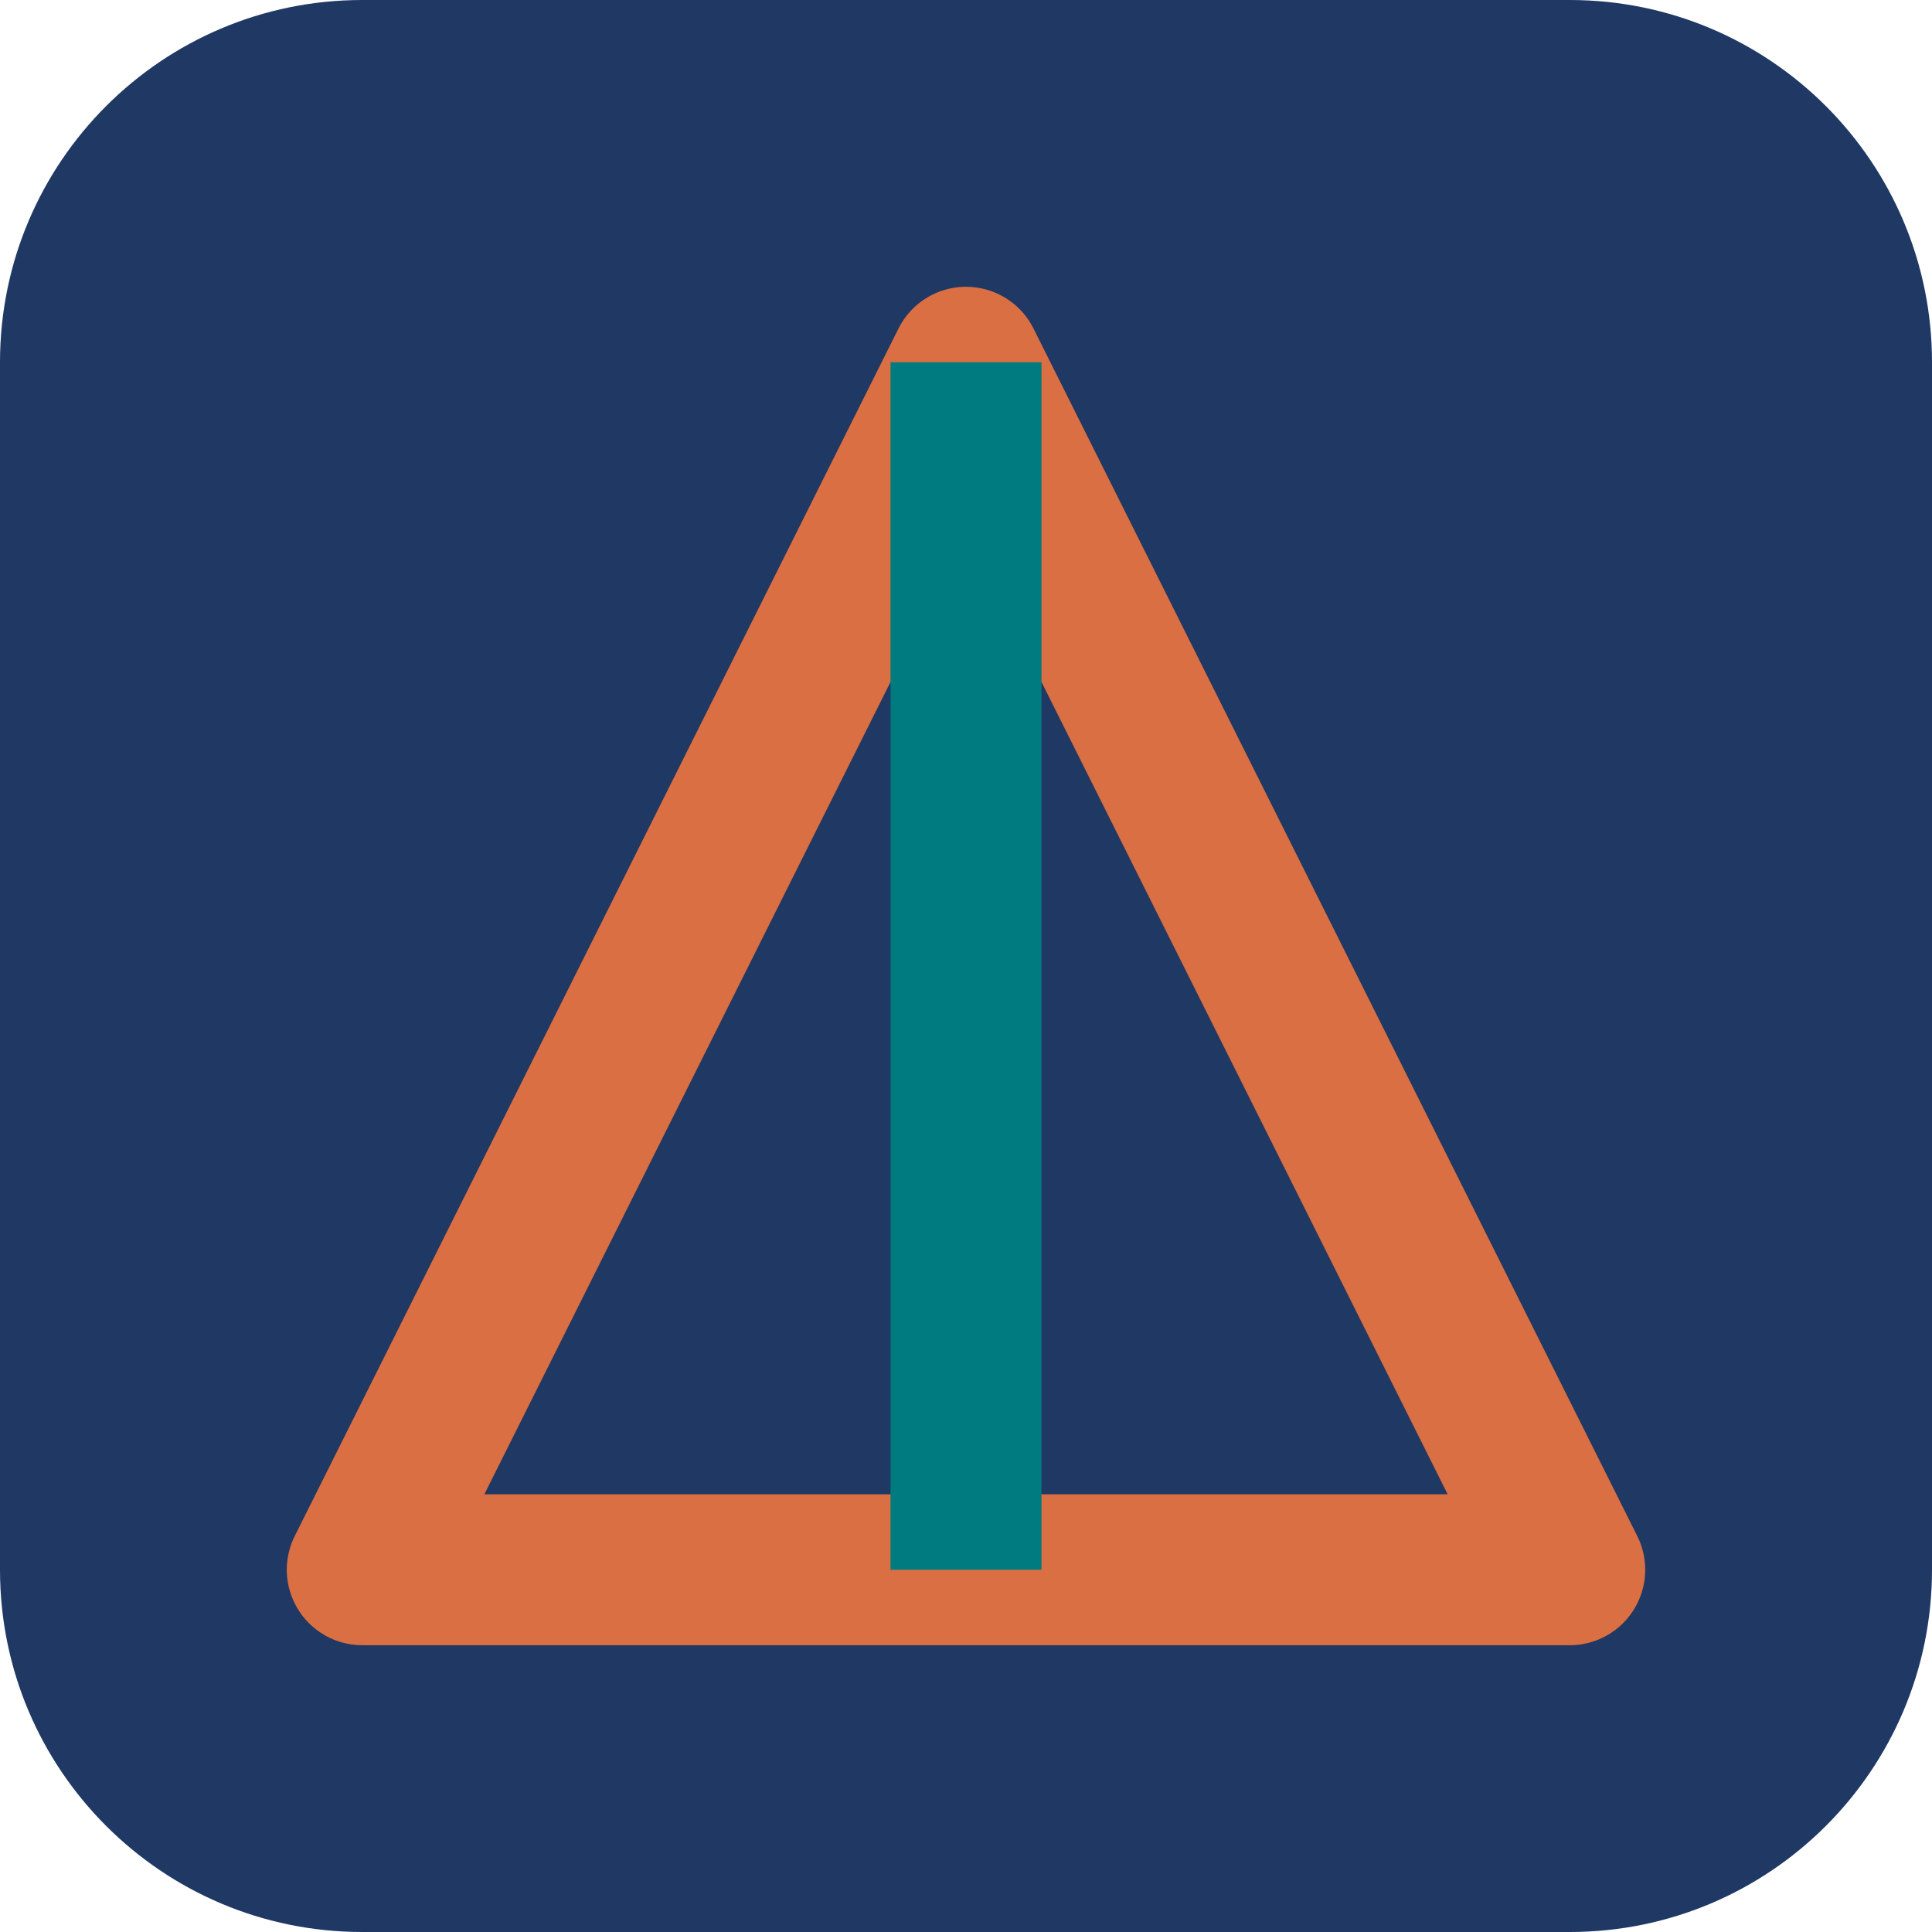
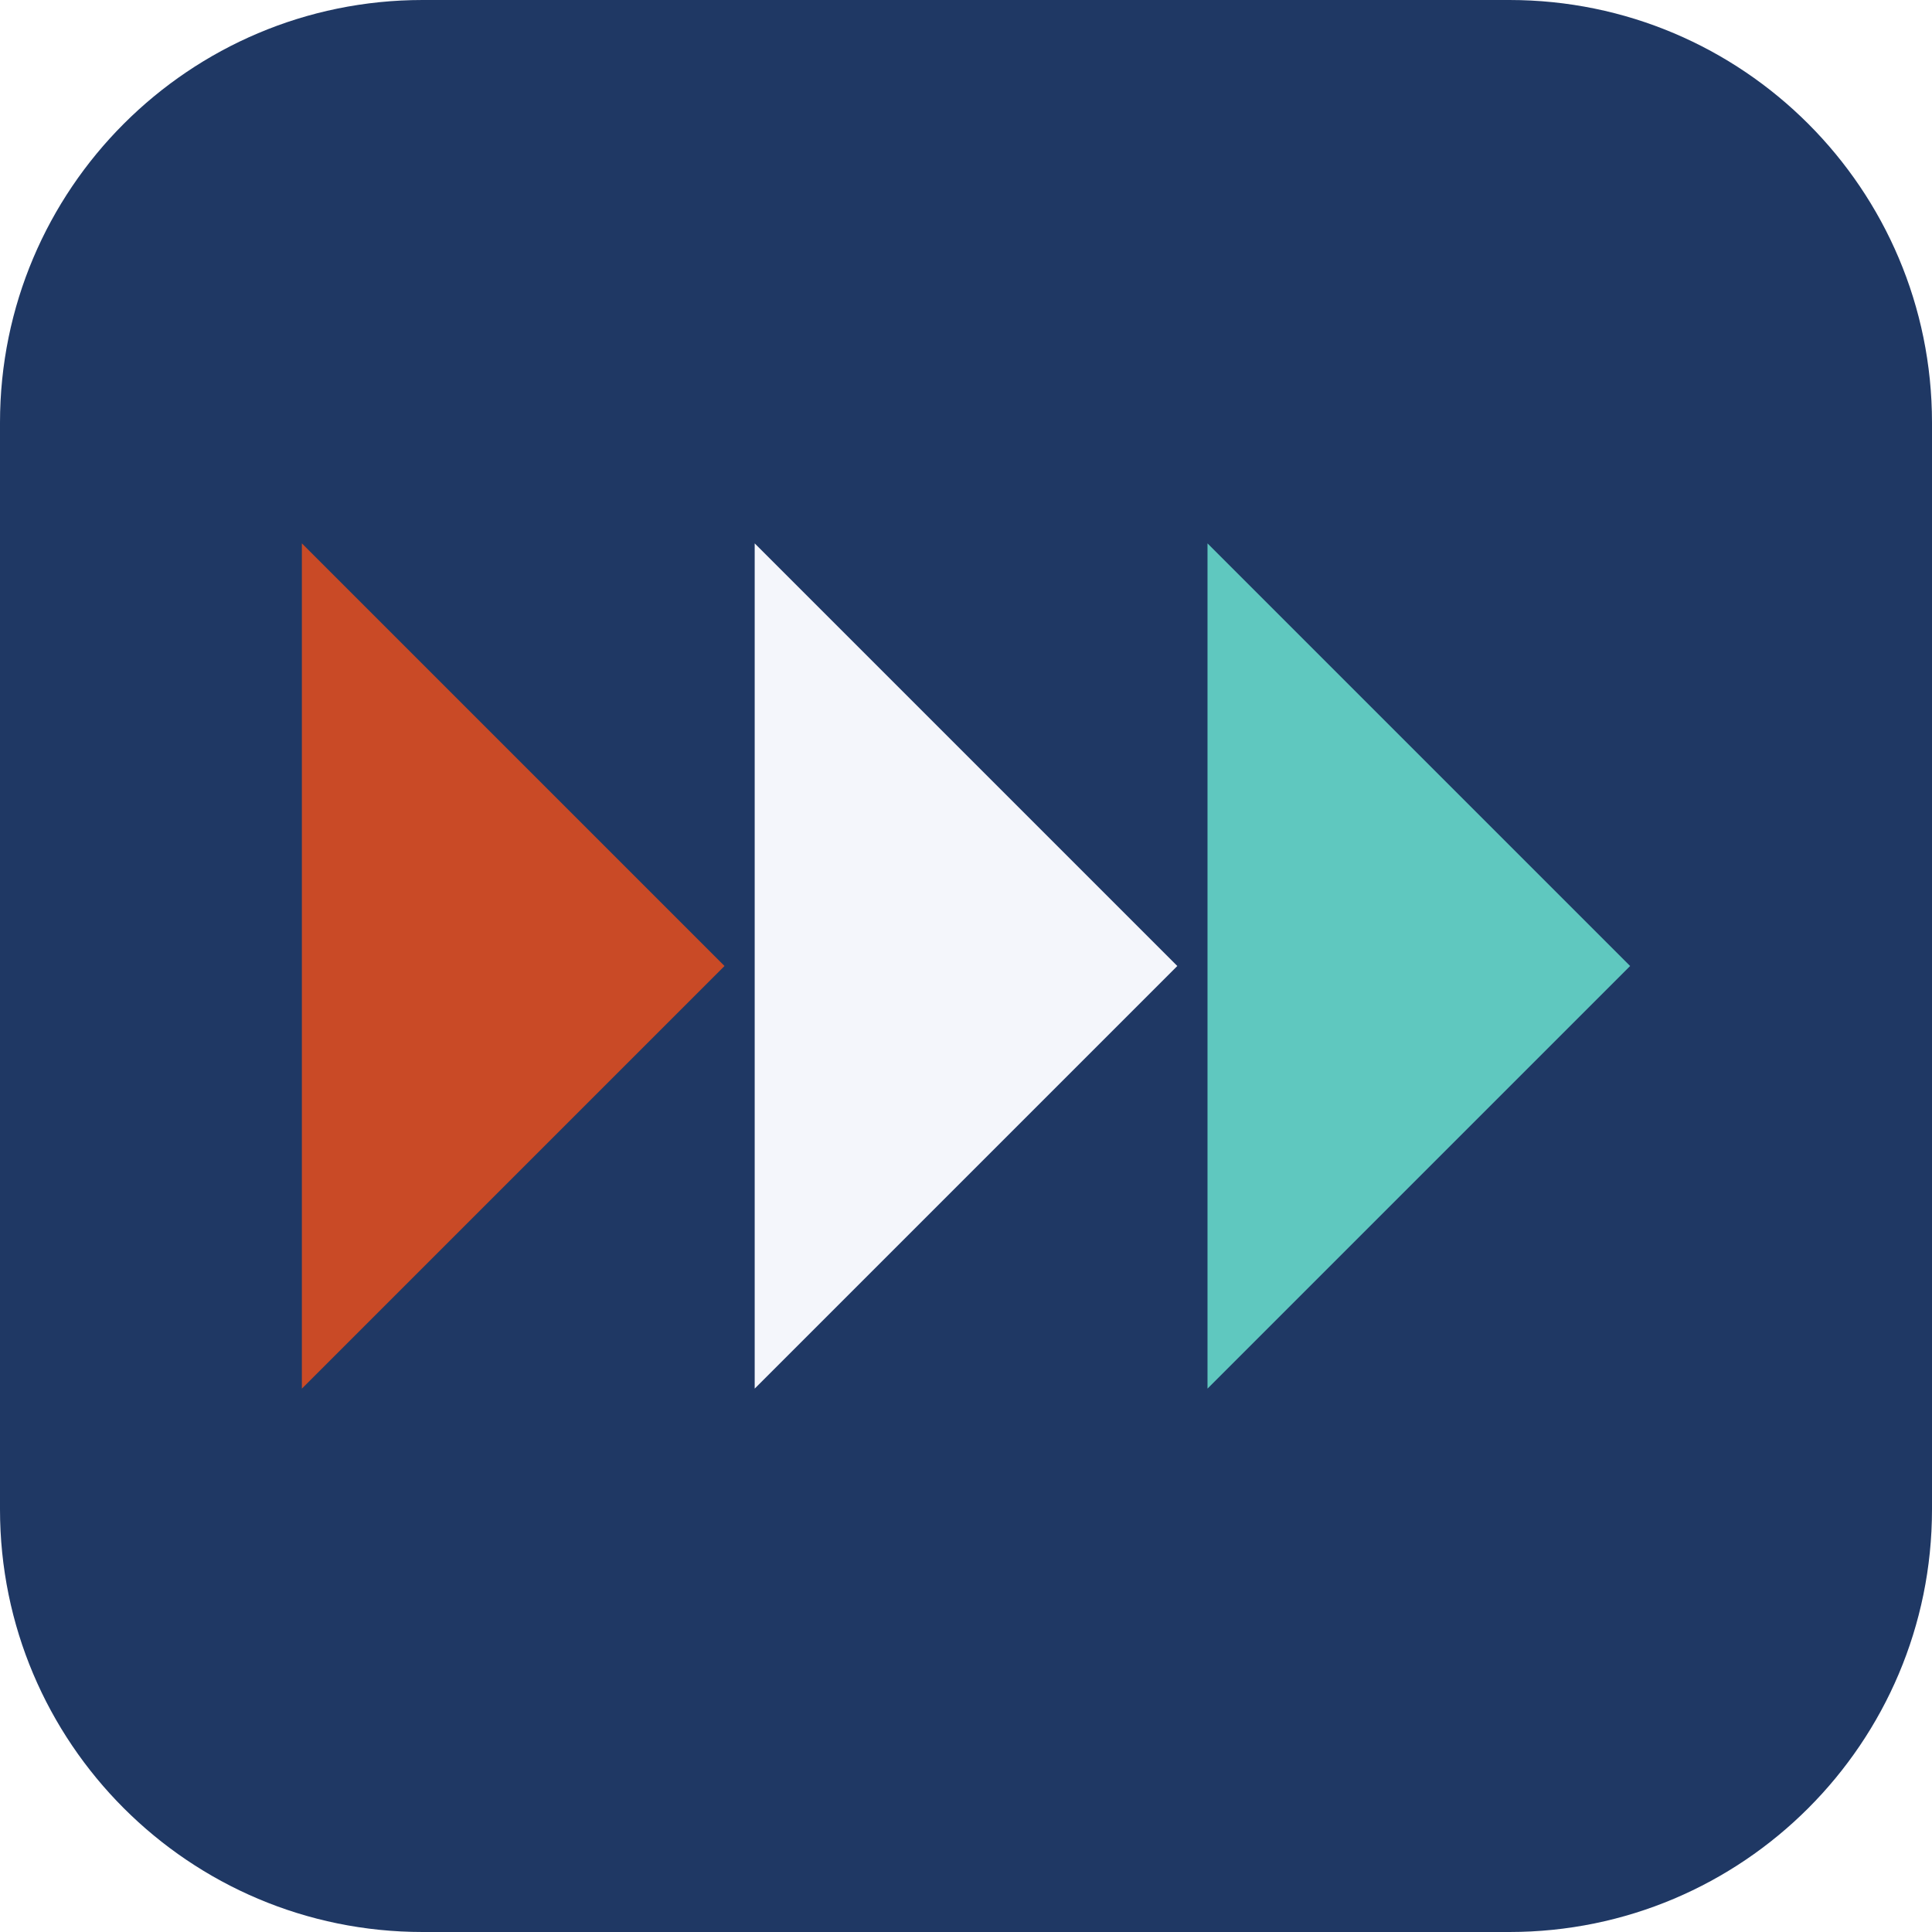
<svg xmlns="http://www.w3.org/2000/svg" viewBox="0 0 32 32">
-   <rect width="32" height="32" rx="6" fill="#1F3864" />
-   <path d="M16 6 L26 26 H6 Z" fill="none" stroke="#D96F42" stroke-width="2.5" stroke-linejoin="round" />
-   <line x1="16" y1="6" x2="16" y2="26" stroke="#007B80" stroke-width="2.5" />
+   <rect width="32" height="32" rx="7" fill="#1F3864" />
+   <path d="M5 9 L12 16 L5 23 Z" fill="#c94a26" />
+   <path d="M12.5 9 L19.5 16 L12.5 23 Z" fill="#F4F6FB" />
+   <path d="M20 9 L27 16 L20 23 Z" fill="#5FC8BF" />
</svg>
